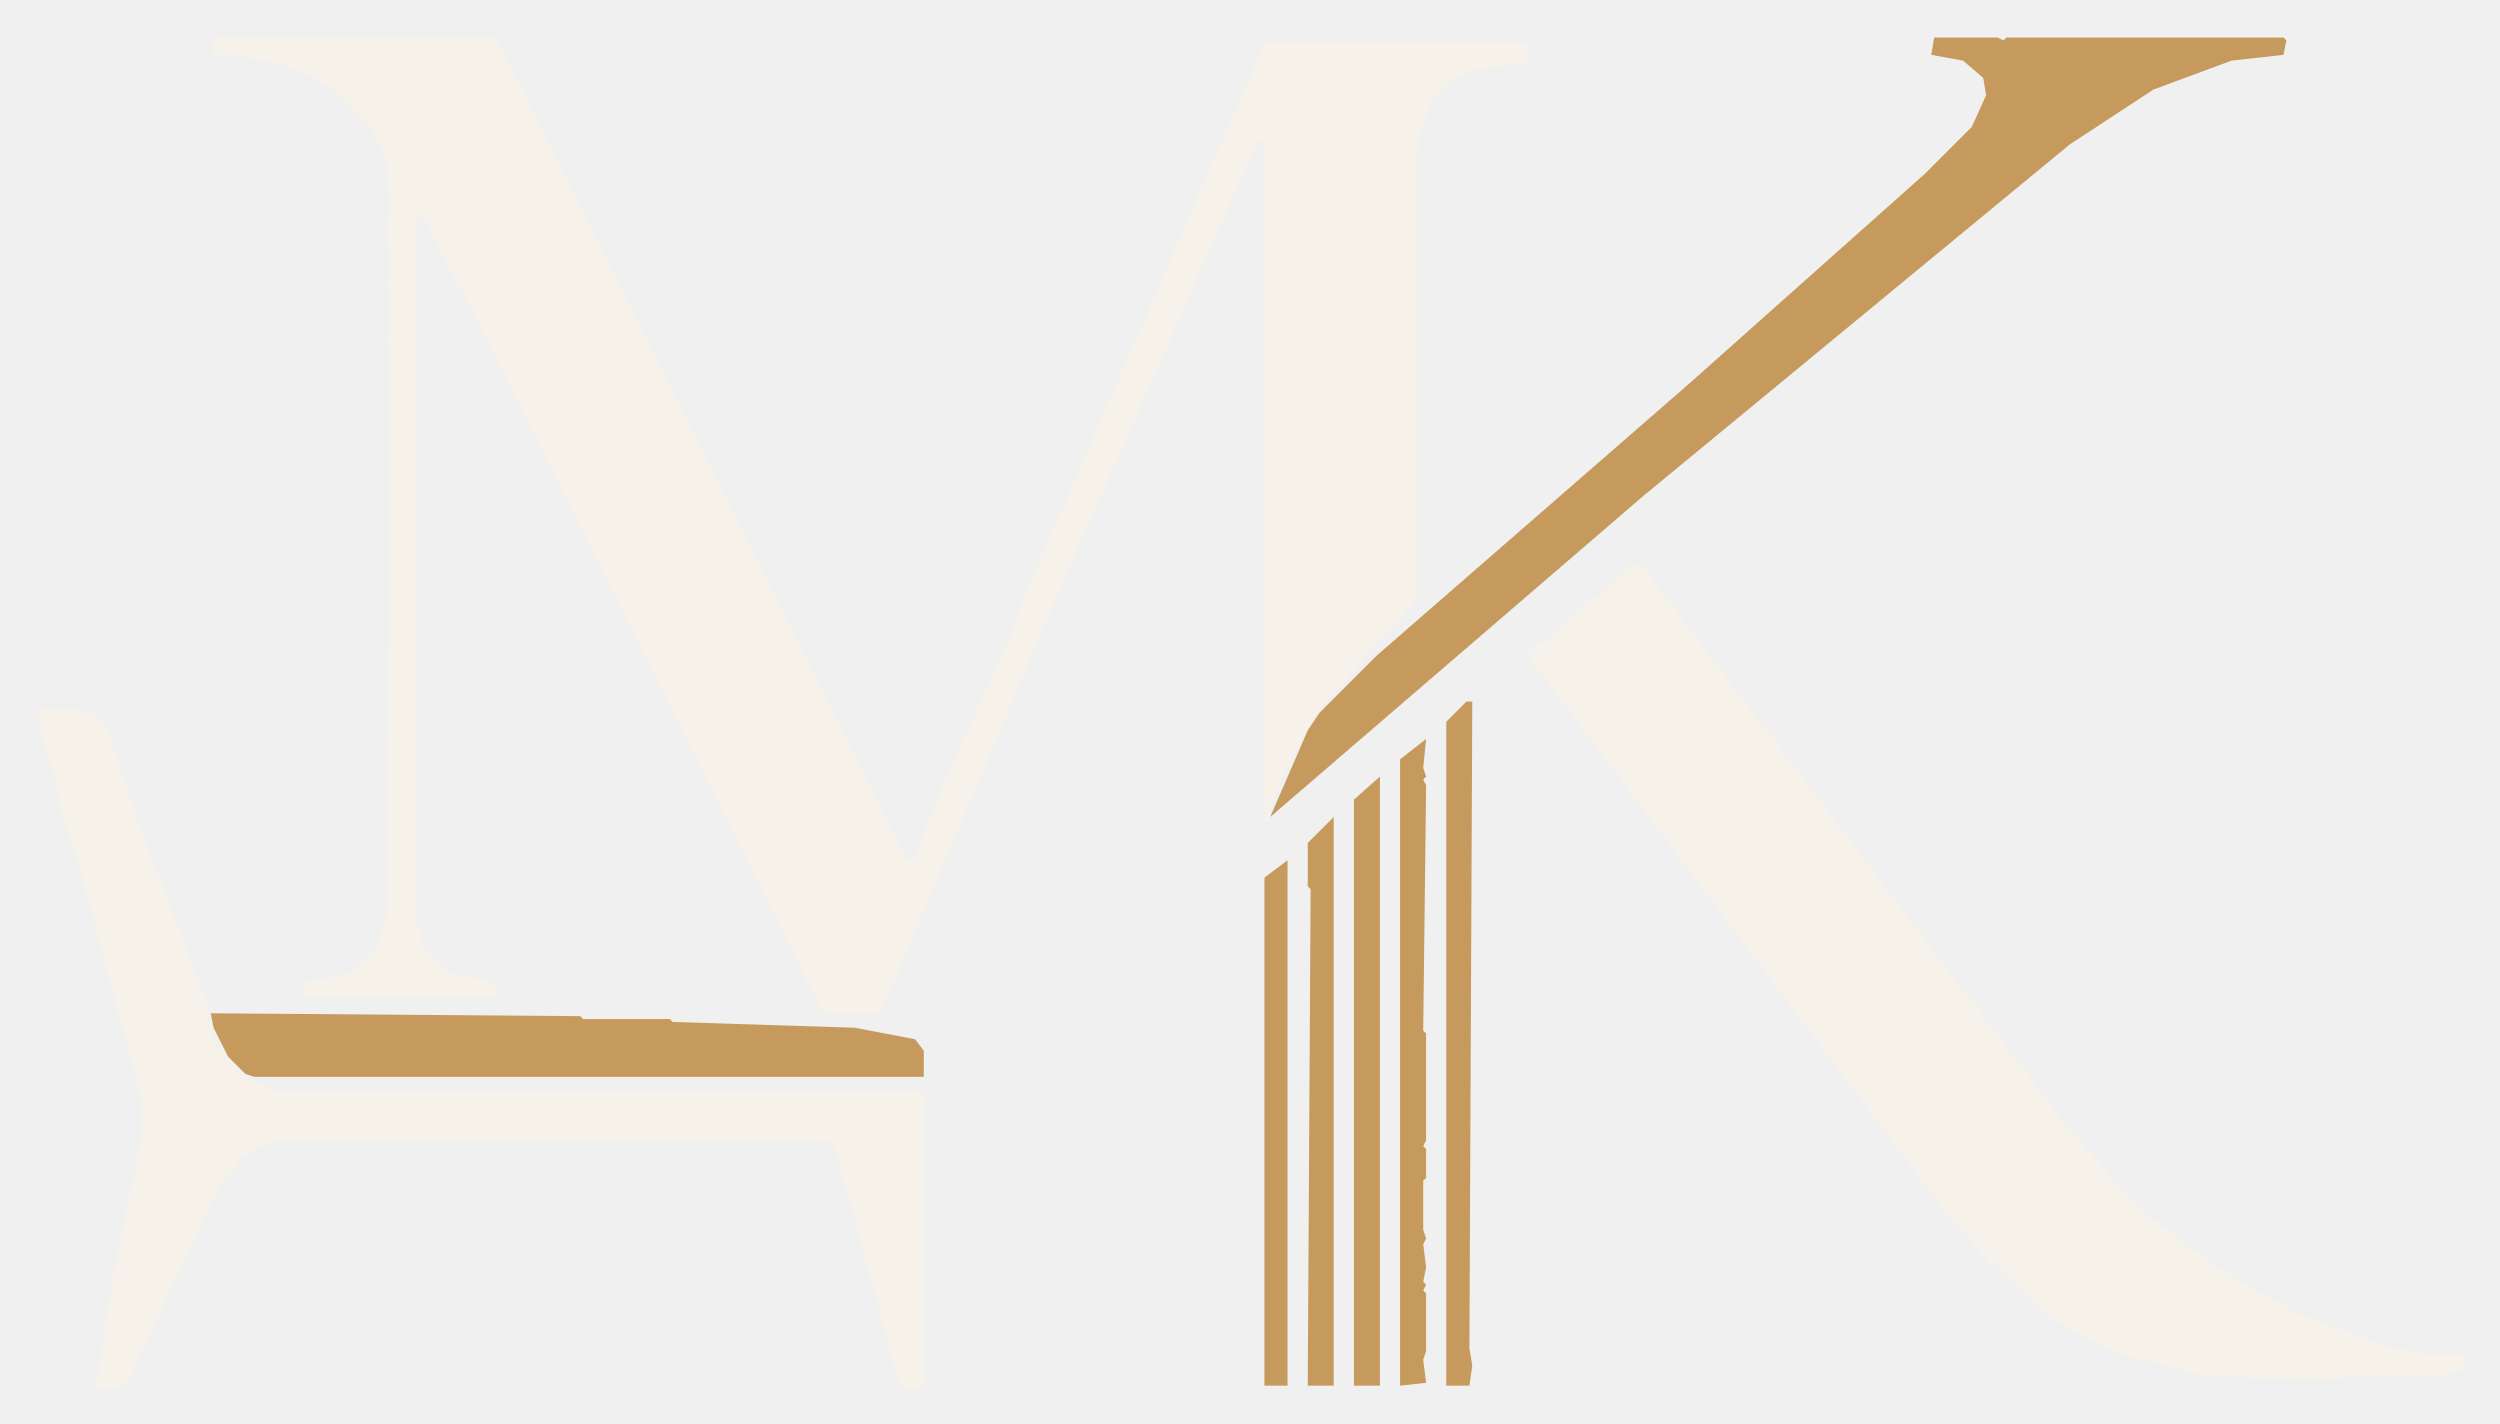
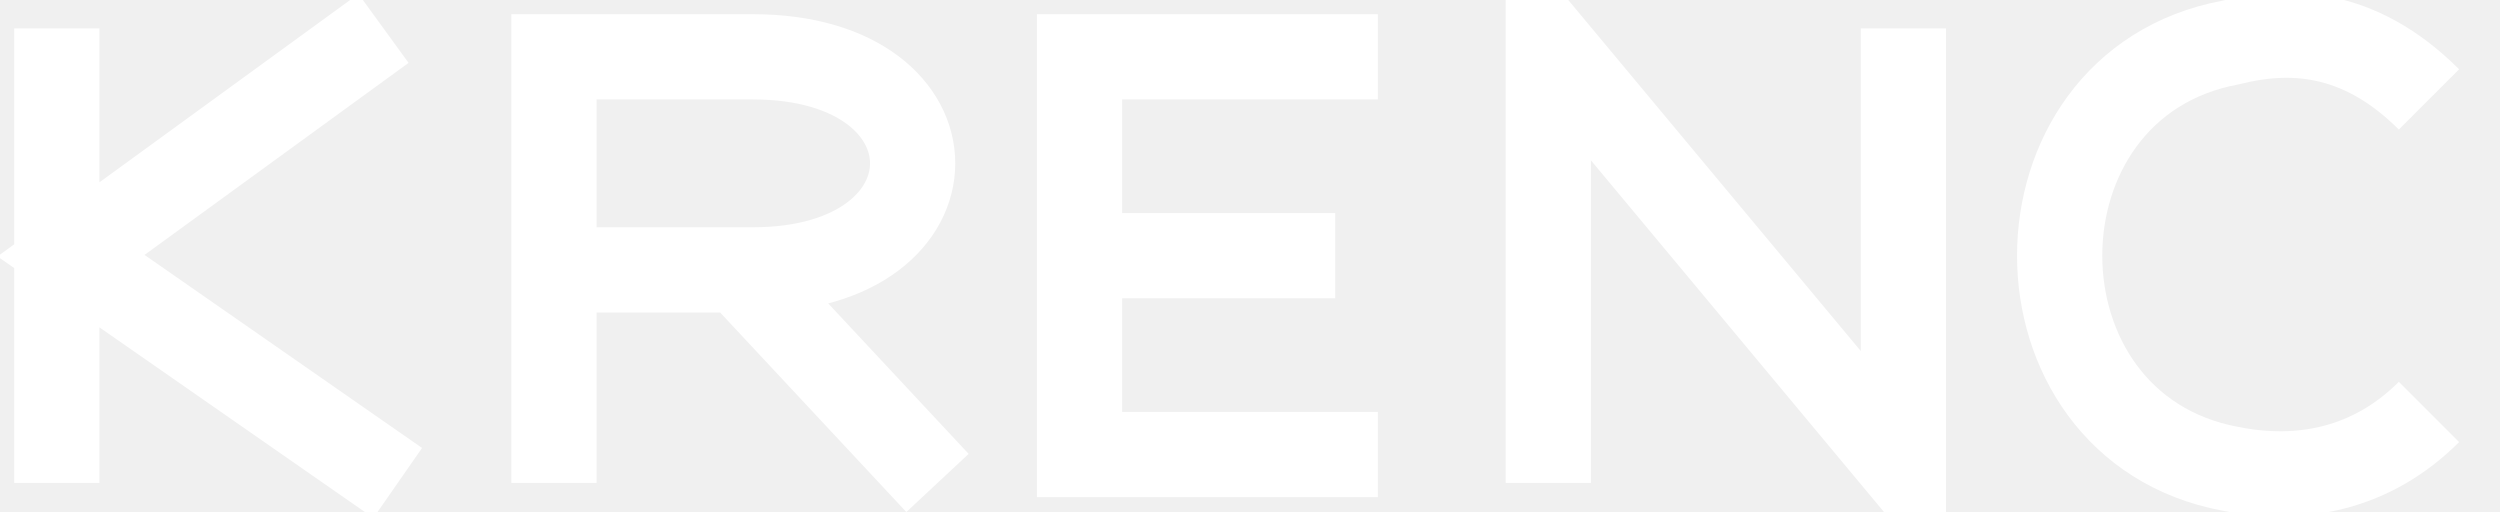
- <svg xmlns="http://www.w3.org/2000/svg" viewBox="0 0 866 493" role="img" aria-labelledby="title desc">
-   <path d="M 13 246 L 15 258 L 19 269 L 21 280 L 27 298 L 49 381 L 49 394 L 39 443 L 33 481 L 43 481 L 77 409 L 85 400 L 95 395 L 287 395 L 289 397 L 312 481 L 320 481 L 320 379 L 319 378 L 96 378 L 85 373 L 76 363 L 72 353 L 72 348 L 48 285 L 37 252 L 30 246 Z M 529 227 L 675 421 L 685 433 L 706 453 L 716 460 L 734 469 L 765 477 L 811 478 L 812 477 L 848 476 L 854 474 L 853 469 L 840 469 L 829 467 L 798 456 L 774 443 L 754 429 L 741 418 L 718 393 L 568 195 L 564 197 Z M 74 13 L 74 19 L 81 19 L 97 22 L 107 26 L 118 33 L 129 45 L 134 56 L 135 75 L 134 76 L 135 97 L 134 98 L 135 103 L 135 116 L 134 117 L 135 121 L 135 131 L 134 132 L 135 134 L 134 317 L 130 329 L 123 336 L 114 339 L 105 340 L 105 345 L 172 345 L 171 340 L 159 338 L 153 335 L 147 328 L 144 318 L 144 76 L 145 75 L 147 76 L 173 126 L 285 351 L 304 351 L 308 344 L 365 209 L 436 48 L 438 49 L 438 285 L 440 284 L 440 280 L 446 265 L 456 247 L 491 207 L 491 52 L 492 45 L 497 33 L 501 29 L 511 24 L 529 22 L 529 15 L 438 15 L 355 206 L 350 220 L 325 276 L 317 297 L 314 298 L 172 13 Z" fill="#f6f2ea" fill-rule="evenodd" />
-   <path d="M 73 351 L 74 356 L 79 366 L 85 372 L 88 373 L 320 373 L 320 364 L 317 360 L 296 356 L 233 354 L 232 353 L 202 353 L 201 352 Z M 446 298 L 438 304 L 438 480 L 446 480 Z M 462 283 L 453 292 L 453 307 L 454 308 L 453 480 L 462 480 Z M 478 269 L 469 277 L 469 480 L 478 480 Z M 494 256 L 485 263 L 485 480 L 494 479 L 493 471 L 494 468 L 494 448 L 493 447 L 494 445 L 493 444 L 494 439 L 493 431 L 494 429 L 493 426 L 493 409 L 494 408 L 494 398 L 493 397 L 494 395 L 494 358 L 493 357 L 494 272 L 493 270 L 494 269 L 493 266 Z M 510 243 L 508 243 L 501 250 L 501 480 L 509 480 L 510 473 L 509 467 Z M 792 14 L 791 13 L 695 13 L 694 14 L 692 13 L 670 13 L 669 19 L 680 21 L 687 27 L 688 33 L 683 44 L 667 60 L 585 133 L 477 227 L 457 247 L 453 253 L 440 283 L 569 172 L 717 50 L 746 31 L 773 21 L 791 19 Z" fill="#c59a5c" fill-rule="evenodd" />
+ <svg xmlns="http://www.w3.org/2000/svg" viewBox="0 0 176 36" fill="none">
+   <g stroke="#fff" stroke-width="6" stroke-linejoin="miter">
+     <path d="M4 2v32M27 2 5 18l23 16M39 34V4h14c15 0 15 15 0 15H39m13 0 14 15M97 4H76v28h21M76 18h18M109 34V3l25 30V2M171 7c-5-5-10-5-14-4-16 3-16 27 0 30 5 1 10 0 14-4" />
+   </g>
</svg>
